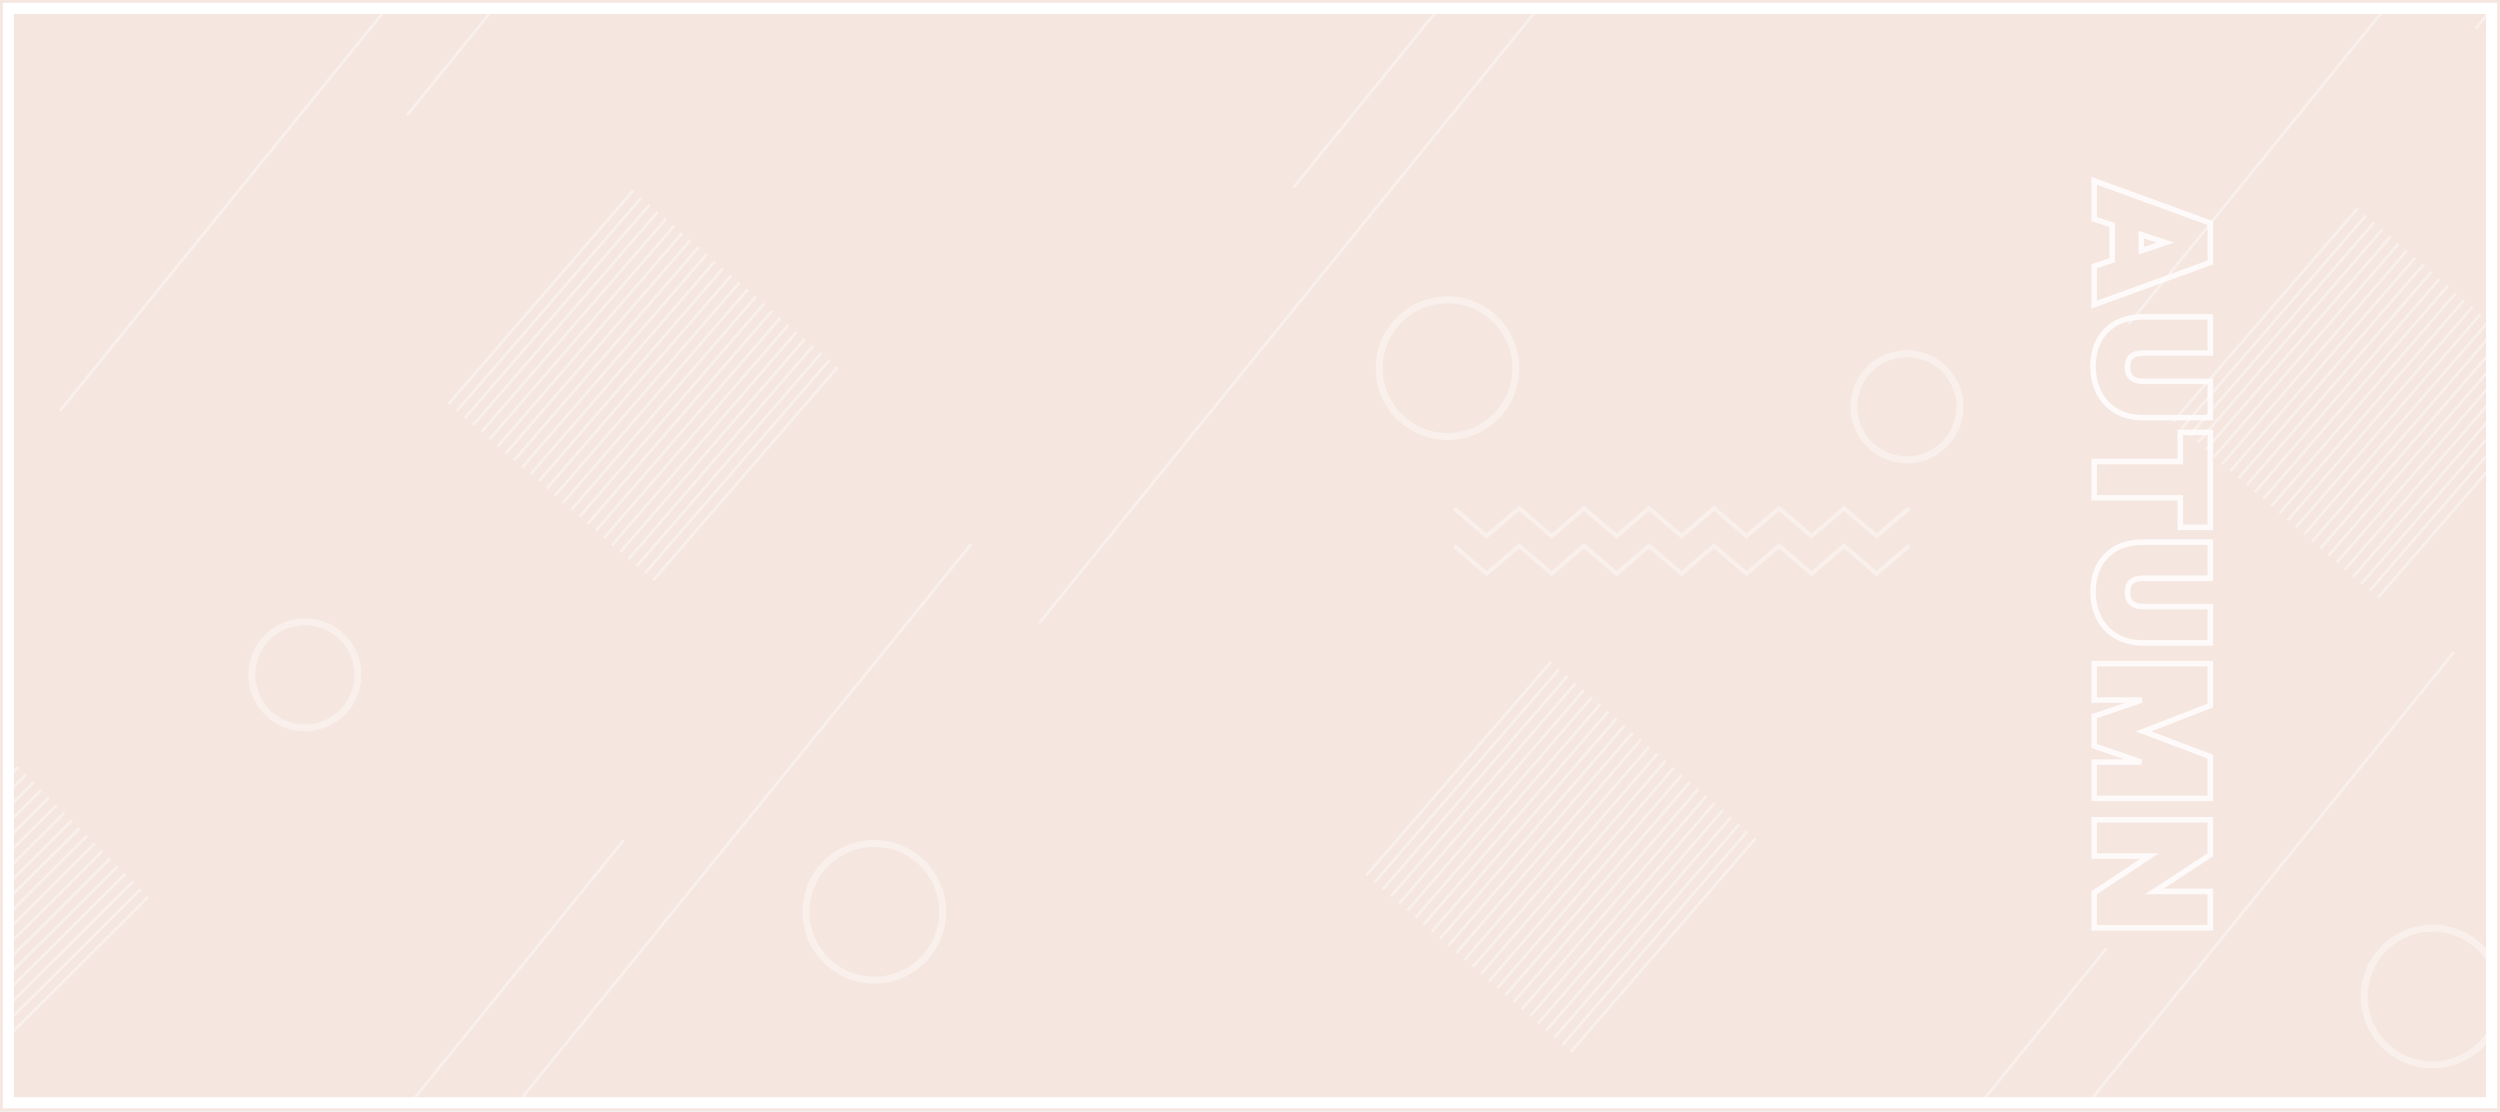
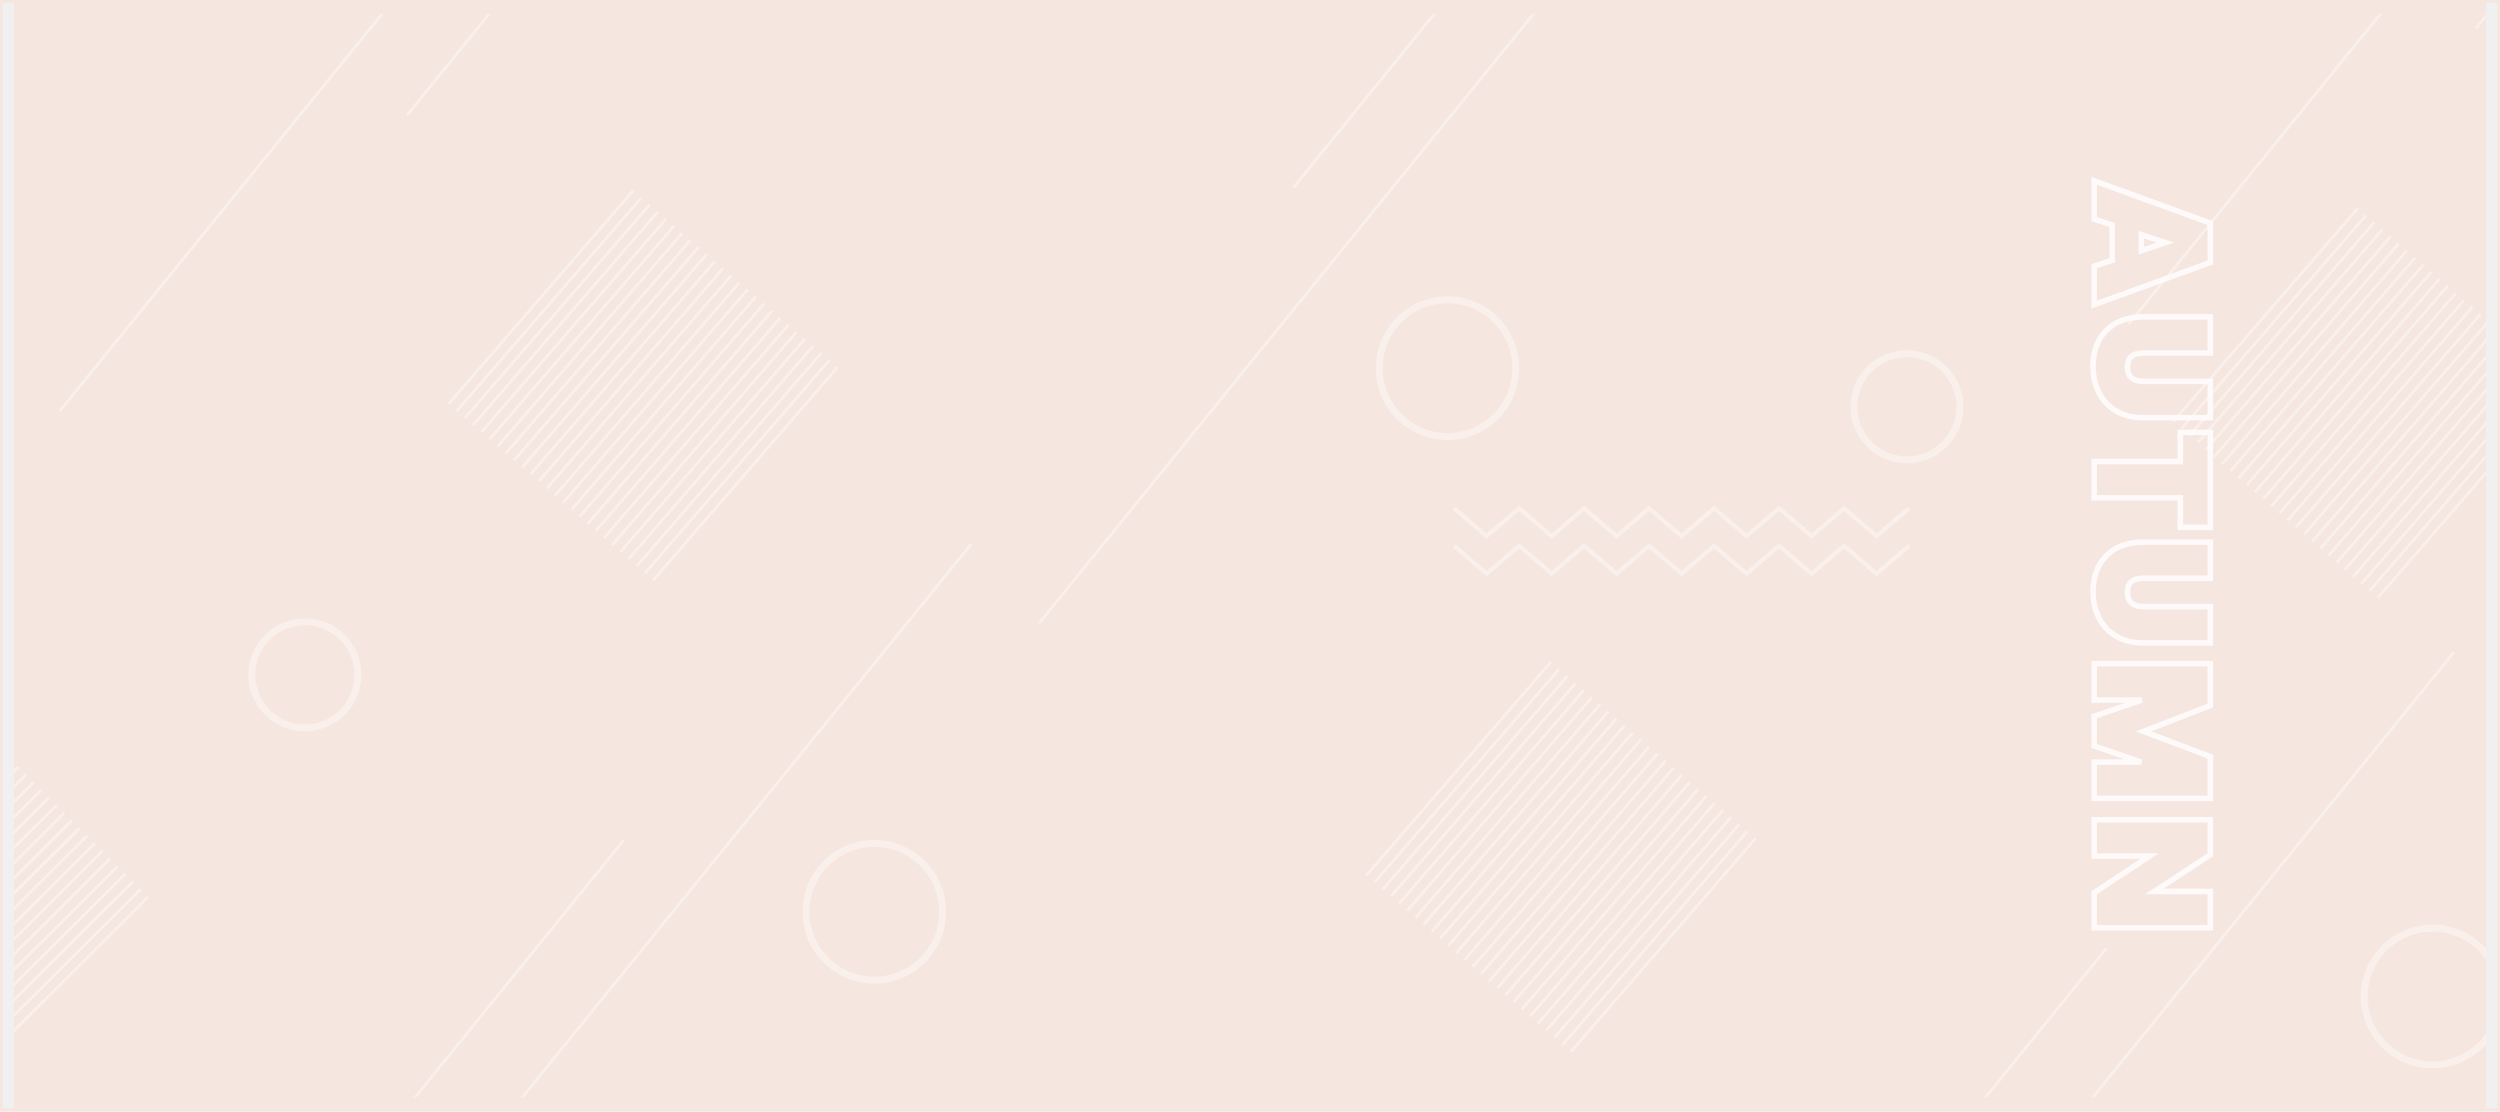
<svg xmlns="http://www.w3.org/2000/svg" width="1800" height="800" viewBox="0 0 1800 800" fill="none">
-   <rect x="1" y="1" width="1798" height="798" fill="white" stroke="#F5E6E0" stroke-width="2" />
-   <rect x="10" y="10" width="1780" height="780" fill="#F5E6E0" />
+   <rect x="1" y="1" width="1798" height="798" fill="none" stroke="#F5E6E0" stroke-width="2" />
+   <rect x="10" y="0" width="1780" height="798" fill="#F5E6E0" />
  <mask id="mask0_239_5921" style="mask-type:alpha" maskUnits="userSpaceOnUse" x="10" y="10" width="1780" height="780">
    <rect x="10" y="10" width="1780" height="780" fill="#F5E6E0" />
  </mask>
  <g mask="url(#mask0_239_5921)">
    <g opacity="0.4">
      <path d="M455.1 136.6L322.2 290.2L323.7 291.5L456.6 137.9L455.1 136.6Z" fill="white" />
      <path d="M461 141.7L328.1 295.3L329.6 296.6L462.5 143L461 141.7Z" fill="white" />
      <path d="M466.9 146.8L334 300.3L335.5 301.6L468.4 148.1L466.9 146.8Z" fill="white" />
      <path d="M472.8 151.9L339.9 305.4L341.4 306.7L474.3 153.2L472.8 151.9Z" fill="white" />
      <path d="M478.7 157L345.8 310.5L347.3 311.8L480.2 158.3L478.7 157Z" fill="white" />
      <path d="M484.6 162L351.7 315.6L353.2 316.9L486.1 163.3L484.6 162Z" fill="white" />
      <path d="M490.5 167.1L357.6 320.7L359.1 322L492 168.4L490.5 167.1Z" fill="white" />
      <path d="M496.4 172.2L363.4 325.7L365 327L497.9 173.5L496.4 172.2Z" fill="white" />
      <path d="M502.2 177.3L369.3 330.8L370.9 332.1L503.8 178.6L502.2 177.3Z" fill="white" />
      <path d="M508.1 182.3L375.2 335.9L376.7 337.2L509.6 183.7L508.1 182.3Z" fill="white" />
      <path d="M514 187.4L381.1 341L382.6 342.3L515.5 188.7L514 187.4Z" fill="white" />
      <path d="M519.9 192.5L387 346L388.5 347.4L521.4 193.8L519.9 192.5Z" fill="white" />
      <path d="M525.8 197.6L392.9 351.1L394.4 352.4L527.3 198.9L525.8 197.6Z" fill="white" />
      <path d="M531.7 202.7L398.8 356.2L400.3 357.5L533.2 204L531.7 202.7Z" fill="white" />
      <path d="M537.6 207.7L404.7 361.3L406.2 362.6L539.1 209L537.6 207.7Z" fill="white" />
      <path d="M543.5 212.8L410.6 366.4L412.1 367.7L545 214.1L543.5 212.8Z" fill="white" />
      <path d="M549.4 217.9L416.5 371.4L418 372.7L550.9 219.2L549.4 217.9Z" fill="white" />
      <path d="M555.2 223L422.3 376.5L423.9 377.8L556.8 224.3L555.2 223Z" fill="white" />
      <path d="M561.1 228.1L428.2 381.6L429.7 382.9L562.7 229.4L561.1 228.1Z" fill="white" />
      <path d="M567 233.1L434.1 386.7L435.6 388L568.5 234.4L567 233.1Z" fill="white" />
      <path d="M572.9 238.2L440 391.8L441.5 393.1L574.4 239.5L572.9 238.2Z" fill="white" />
      <path d="M578.8 243.3L445.9 396.8L447.4 398.1L580.3 244.6L578.8 243.3Z" fill="white" />
      <path d="M584.7 248.4L451.8 401.9L453.3 403.2L586.2 249.7L584.7 248.4Z" fill="white" />
      <path d="M590.6 253.5L457.7 407L459.2 408.3L592.1 254.8L590.6 253.5Z" fill="white" />
      <path d="M596.5 258.5L463.6 412.1L465.1 413.4L598 259.8L596.5 258.5Z" fill="white" />
      <path d="M602.4 263.6L469.5 417.2L471 418.5L603.9 264.9L602.4 263.6Z" fill="white" />
      <path d="M1115.9 476L983 629.6L984.5 630.9L1117.4 477.3L1115.9 476Z" fill="white" />
      <path d="M1121.8 481.1L988.9 634.7L990.4 636L1123.3 482.4L1121.8 481.1Z" fill="white" />
      <path d="M1127.7 486.2L994.8 639.7L996.3 641L1129.2 487.5L1127.7 486.2Z" fill="white" />
      <path d="M1133.6 491.3L1000.7 644.8L1002.2 646.1L1135.1 492.6L1133.6 491.3Z" fill="white" />
      <path d="M1139.5 496.4L1006.6 649.9L1008.1 651.2L1141 497.7L1139.5 496.4Z" fill="white" />
      <path d="M1145.4 501.4L1012.5 655L1014 656.3L1146.9 502.7L1145.4 501.4Z" fill="white" />
      <path d="M1151.3 506.5L1018.4 660.1L1019.9 661.4L1152.8 507.8L1151.3 506.5Z" fill="white" />
      <path d="M1157.2 511.6L1024.2 665.1L1025.8 666.4L1158.7 512.9L1157.2 511.6Z" fill="white" />
      <path d="M1163 516.7L1030.1 670.2L1031.7 671.5L1164.6 518L1163 516.7Z" fill="white" />
      <path d="M1168.9 521.7L1036 675.3L1037.5 676.6L1170.4 523.1L1168.9 521.7Z" fill="white" />
      <path d="M1174.8 526.8L1041.9 680.4L1043.4 681.7L1176.3 528.1L1174.8 526.8Z" fill="white" />
      <path d="M1180.7 531.9L1047.8 685.4L1049.3 686.8L1182.2 533.2L1180.7 531.9Z" fill="white" />
      <path d="M1186.6 537L1053.7 690.5L1055.2 691.8L1188.1 538.3L1186.6 537Z" fill="white" />
      <path d="M1192.5 542.1L1059.6 695.6L1061.1 696.9L1194 543.4L1192.5 542.1Z" fill="white" />
      <path d="M1198.4 547.1L1065.5 700.7L1067 702L1199.9 548.4L1198.4 547.1Z" fill="white" />
      <path d="M1204.3 552.2L1071.4 705.8L1072.9 707.1L1205.8 553.5L1204.3 552.2Z" fill="white" />
      <path d="M1210.2 557.3L1077.3 710.8L1078.8 712.1L1211.7 558.6L1210.2 557.3Z" fill="white" />
      <path d="M1216 562.4L1083.1 715.9L1084.7 717.2L1217.6 563.7L1216 562.4Z" fill="white" />
      <path d="M1221.9 567.5L1089 721L1090.5 722.3L1223.5 568.8L1221.9 567.5Z" fill="white" />
      <path d="M1227.8 572.5L1094.9 726.1L1096.4 727.4L1229.3 573.8L1227.8 572.5Z" fill="white" />
      <path d="M1233.7 577.6L1100.8 731.2L1102.3 732.5L1235.2 578.9L1233.7 577.6Z" fill="white" />
      <path d="M1239.6 582.7L1106.7 736.2L1108.2 737.5L1241.1 584L1239.6 582.7Z" fill="white" />
      <path d="M1245.5 587.8L1112.6 741.3L1114.1 742.6L1247 589.1L1245.5 587.8Z" fill="white" />
      <path d="M1251.4 592.9L1118.5 746.4L1120 747.7L1252.9 594.2L1251.4 592.9Z" fill="white" />
      <path d="M1257.3 597.9L1124.4 751.5L1125.9 752.8L1258.8 599.2L1257.3 597.9Z" fill="white" />
      <path d="M1263.2 603L1130.3 756.6L1131.8 757.9L1264.7 604.3L1263.2 603Z" fill="white" />
      <path d="M1696.8 149.3L1563.9 302.9L1565.4 304.2L1698.4 150.6L1696.8 149.3Z" fill="white" />
      <path d="M1702.7 154.4L1569.8 308L1571.3 309.3L1704.2 155.7L1702.7 154.4Z" fill="white" />
      <path d="M1708.6 159.5L1575.7 313L1577.2 314.3L1710.1 160.8L1708.6 159.5Z" fill="white" />
      <path d="M1714.5 164.6L1581.6 318.1L1583.1 319.4L1716 165.9L1714.5 164.6Z" fill="white" />
      <path d="M1720.4 169.6L1587.5 323.2L1589 324.5L1721.9 171L1720.4 169.6Z" fill="white" />
      <path d="M1726.3 174.7L1593.4 328.3L1594.9 329.6L1727.8 176L1726.3 174.7Z" fill="white" />
      <path d="M1732.2 179.8L1599.3 333.4L1600.8 334.7L1733.7 181.1L1732.2 179.8Z" fill="white" />
      <path d="M1738.1 184.9L1605.2 338.4L1606.7 339.7L1739.6 186.2L1738.1 184.9Z" fill="white" />
      <path d="M1744 190L1611 343.5L1612.6 344.8L1745.5 191.3L1744 190Z" fill="white" />
      <path d="M1749.8 195L1616.9 348.6L1618.4 349.9L1751.4 196.4L1749.8 195Z" fill="white" />
      <path d="M1755.7 200.1L1622.8 353.7L1624.3 355L1757.2 201.4L1755.7 200.1Z" fill="white" />
      <path d="M1761.6 205.2L1628.7 358.7L1630.2 360.1L1763.1 206.5L1761.6 205.2Z" fill="white" />
      <path d="M1767.5 210.3L1634.6 363.8L1636.1 365.1L1769 211.6L1767.5 210.3Z" fill="white" />
      <path d="M1773.4 215.4L1640.5 368.9L1642 370.2L1774.9 216.7L1773.4 215.4Z" fill="white" />
      <path d="M1779.3 220.4L1646.4 374L1647.9 375.3L1780.8 221.7L1779.3 220.4Z" fill="white" />
      <path d="M1785.2 225.5L1652.3 379.1L1653.8 380.4L1786.7 226.8L1785.2 225.5Z" fill="white" />
      <path d="M1791.1 230.6L1658.2 384.1L1659.7 385.4L1792.6 231.9L1791.1 230.6Z" fill="white" />
      <path d="M1797 235.7L1664 389.2L1665.6 390.5L1798.5 237L1797 235.7Z" fill="white" />
      <path d="M1802.8 240.8L1669.9 394.3L1671.5 395.6L1804.4 242.1L1802.8 240.8Z" fill="white" />
      <path d="M1808.7 245.8L1675.8 399.4L1677.3 400.7L1810.2 247.1L1808.7 245.8Z" fill="white" />
      <path d="M1814.6 250.9L1681.7 404.5L1683.2 405.8L1816.1 252.2L1814.6 250.9Z" fill="white" />
      <path d="M1820.5 256L1687.6 409.5L1689.1 410.8L1822 257.3L1820.5 256Z" fill="white" />
      <path d="M1826.4 261.1L1693.5 414.6L1695 415.9L1827.9 262.4L1826.4 261.1Z" fill="white" />
      <path d="M1832.3 266.2L1699.4 419.7L1700.9 421L1833.8 267.5L1832.3 266.2Z" fill="white" />
      <path d="M1838.2 271.2L1705.3 424.8L1706.8 426.1L1839.7 272.5L1838.2 271.2Z" fill="white" />
      <path d="M1844.1 276.3L1711.2 429.9L1712.7 431.2L1845.6 277.6L1844.1 276.3Z" fill="white" />
      <path d="M14 552.9L12.5 551.5L-30 593.9V596.7L14 552.9Z" fill="white" />
      <path d="M19.5 558.4L18 557L-30 604.9V607.7L19.5 558.4Z" fill="white" />
      <path d="M25 563.9L23.5 562.5L-30 615.9V618.7L25 563.9Z" fill="white" />
      <path d="M30.5 569.4L29 568L-30 626.9V629.7L30.5 569.4Z" fill="white" />
      <path d="M36 574.9L34.5 573.5L-30 637.8V640.7L36 574.9Z" fill="white" />
      <path d="M41.5 580.4L40 579L-30 648.8V651.6L41.5 580.4Z" fill="white" />
      <path d="M47 585.9L45.5 584.5L-30 659.8V662.6L47 585.9Z" fill="white" />
      <path d="M52.5 591.4L51 590L-30 670.8V673.6L52.5 591.4Z" fill="white" />
      <path d="M58 596.9L56.5 595.5L-30 681.7V684.6L58 596.9Z" fill="white" />
      <path d="M63.5 602.4L62 601L-30 692.7V695.5L63.5 602.4Z" fill="white" />
      <path d="M68.9 607.9L67.5 606.5L-30 703.7V706.5L68.9 607.9Z" fill="white" />
      <path d="M74.4 613.4L73 612L-30 714.7V717.5L74.4 613.4Z" fill="white" />
      <path d="M79.9 618.9L78.5 617.5L-30 725.7V728.5L79.9 618.9Z" fill="white" />
      <path d="M85.4 624.4L84 623L-30 736.6V739.5L85.4 624.4Z" fill="white" />
      <path d="M90.9 629.9L89.5 628.5L-30 747.6V750.4L90.9 629.9Z" fill="white" />
      <path d="M96.4 635.4L95 634L-30 758.6V761.4L96.4 635.4Z" fill="white" />
      <path d="M101.9 640.9L100.5 639.5L-30 769.6V772.4L101.9 640.9Z" fill="white" />
      <path d="M107.4 646.4L106 645L-30 780.5V783.4L107.4 646.4Z" fill="white" />
      <path d="M629.5 705.7C656.672 705.7 678.7 683.672 678.7 656.5C678.7 629.328 656.672 607.3 629.5 607.3C602.328 607.3 580.3 629.328 580.3 656.5C580.3 683.672 602.328 705.7 629.5 705.7Z" stroke="white" stroke-width="5" stroke-miterlimit="10" />
      <path d="M1042.2 314.3C1069.37 314.3 1091.4 292.272 1091.4 265.1C1091.4 237.928 1069.37 215.9 1042.2 215.9C1015.03 215.9 993 237.928 993 265.1C993 292.272 1015.03 314.3 1042.2 314.3Z" stroke="white" stroke-width="5" stroke-miterlimit="10" />
      <path d="M1770.28 762.927C1795.38 752.528 1807.3 723.747 1796.9 698.643C1786.5 673.538 1757.72 661.617 1732.62 672.015C1707.51 682.414 1695.59 711.196 1705.99 736.3C1716.39 761.405 1745.17 773.326 1770.28 762.927Z" stroke="white" stroke-width="5" stroke-miterlimit="10" />
      <path d="M256.655 494.776C261.573 474.261 248.929 453.644 228.414 448.726C207.899 443.808 187.281 456.452 182.364 476.967C177.446 497.482 190.09 518.1 210.605 523.017C231.12 527.935 251.737 515.291 256.655 494.776Z" stroke="white" stroke-width="5" stroke-miterlimit="10" />
      <path d="M1410.14 301.66C1414.99 281.128 1402.27 260.553 1381.74 255.705C1361.21 250.857 1340.64 263.571 1335.79 284.103C1330.94 304.635 1343.65 325.21 1364.19 330.058C1384.72 334.906 1405.29 322.192 1410.14 301.66Z" stroke="white" stroke-width="5" stroke-miterlimit="10" />
      <path d="M1047 366L1070.4 386L1093.8 366L1117.2 386L1140.5 366L1163.9 386L1187.3 366L1210.7 386L1234.1 366L1257.5 386L1280.9 366L1304.3 386L1327.7 366L1351.1 386L1374.5 366" stroke="white" stroke-width="3" stroke-miterlimit="10" />
      <path d="M1047 393L1070.4 413L1093.8 393L1117.2 413L1140.5 393L1163.9 413L1187.3 393L1210.7 413L1234.1 393L1257.5 413L1280.9 393L1304.3 413L1327.7 393L1351.1 413L1374.5 393" stroke="white" stroke-width="3" stroke-miterlimit="10" />
      <path d="M379.2 -120L42.2 295.4L43.8 296.6L381.8 -120H379.2Z" fill="white" />
      <path d="M293.8 83.6L459 -120H456.4L292.2 82.4L293.8 83.6Z" fill="white" />
      <path d="M1820.6 -120H1818.1L1531.8 232.9L1533.3 234.2L1820.6 -120Z" fill="white" />
      <path d="M1781.8 19.9L1783.3 21.2L1890 -110.3V-113.5L1781.8 19.9Z" fill="white" />
      <path d="M448.2 604.4L257.1 840H259.6L449.8 605.6L448.2 604.4Z" fill="white" />
      <path d="M334.3 840H336.8L699.8 392.6L698.2 391.4L334.3 840Z" fill="white" />
      <path d="M747 448.6H749.5L1112.5 1.2L1110.9 0L747 448.6Z" fill="white" />
      <path d="M1516 682L1387.8 840H1390.4L1517.5 683.3L1516 682Z" fill="white" />
      <path d="M1058.2 -23L930 135H932.6L1059.7 -21.7L1058.2 -23Z" fill="white" />
      <path d="M1465 840H1467.6L1767.5 470.3L1766 469L1465 840Z" fill="white" />
    </g>
  </g>
  <path opacity="0.8" d="M1507.79 156.273L1507.79 157.719L1509.16 158.172L1520.78 162.012L1520.78 187.365L1509.16 191.205L1507.79 191.659L1507.79 193.104L1507.79 216.49L1507.79 219.344L1510.47 218.37L1590.12 189.448L1591.44 188.97L1591.44 187.568L1591.44 162.035L1591.44 160.636L1590.12 160.156L1510.48 131.121L1507.79 130.142L1507.79 133L1507.79 156.273ZM1589.44 254.178L1591.44 254.178L1591.44 252.178L1591.44 230.147L1591.44 228.147L1589.44 228.147L1543.23 228.147C1535.6 228.147 1528.99 229.628 1523.5 232.695L1523.49 232.7L1523.48 232.706C1518.04 235.826 1513.89 240.093 1511.07 245.49L1511.06 245.506L1511.05 245.522C1508.34 250.956 1507 257.068 1507 263.815C1507 270.563 1508.34 276.741 1511.04 282.313L1511.05 282.323C1513.85 288.015 1518 292.52 1523.45 295.805L1523.46 295.812C1529.02 299.119 1535.64 300.725 1543.23 300.725L1589.44 300.725L1591.44 300.725L1591.44 298.725L1591.44 276.581L1591.44 274.581L1589.44 274.581L1543.23 274.581C1539.34 274.581 1536.55 273.613 1534.61 271.913L1534.6 271.91C1532.83 270.366 1531.79 267.948 1531.79 264.267C1531.79 260.595 1532.83 258.18 1534.59 256.636C1536.44 255.09 1539.23 254.178 1543.23 254.178L1589.44 254.178ZM1589.44 379.686L1591.44 379.686L1591.44 377.686L1591.44 313.289L1591.44 311.289L1589.44 311.289L1571.82 311.289L1569.82 311.289L1569.82 313.289L1569.82 332.303L1509.79 332.303L1507.79 332.303L1507.79 334.303L1507.79 356.446L1507.79 358.446L1509.79 358.446L1569.82 358.447L1569.82 377.686L1569.82 379.686L1571.82 379.686L1589.44 379.686ZM1589.44 416.349L1591.44 416.349L1591.44 414.349L1591.44 392.319L1591.44 390.319L1589.44 390.319L1543.23 390.319C1535.6 390.319 1528.99 391.799 1523.5 394.866L1523.49 394.871L1523.48 394.877C1518.04 397.997 1513.89 402.264 1511.07 407.661L1511.06 407.677L1511.05 407.693C1508.34 413.127 1507 419.239 1507 425.986C1507 432.734 1508.34 438.912 1511.04 444.484L1511.05 444.495C1513.85 450.187 1518 454.692 1523.45 457.977L1523.46 457.983C1529.02 461.29 1535.64 462.896 1543.23 462.896L1589.44 462.896L1591.44 462.896L1591.44 460.896L1591.44 438.752L1591.44 436.752L1589.44 436.752L1543.23 436.752C1539.34 436.752 1536.55 435.784 1534.61 434.084L1534.6 434.081C1532.83 432.538 1531.79 430.119 1531.79 426.438C1531.79 422.766 1532.83 420.351 1534.59 418.807C1536.44 417.261 1539.23 416.349 1543.23 416.349L1589.44 416.349ZM1589.44 574.847L1591.44 574.847L1591.44 572.847L1591.44 546.184L1591.44 544.802L1590.15 544.313L1543.3 526.618L1590.16 508.508L1591.44 508.013L1591.44 506.642L1591.44 479.866L1591.44 477.866L1589.44 477.866L1509.79 477.866L1507.79 477.866L1507.79 479.866L1507.79 502.01L1507.79 504.01L1509.79 504.01L1542.04 504.01L1509.14 515.257L1507.79 515.719L1507.79 517.149L1507.79 535.677L1507.79 537.107L1509.14 537.57L1541.71 548.703L1509.79 548.703L1507.79 548.703L1507.79 550.703L1507.79 572.847L1507.79 574.847L1509.79 574.847L1589.44 574.847ZM1507.79 666.005L1507.79 668.005L1509.79 668.005L1589.44 668.005L1591.44 668.005L1591.44 666.005L1591.44 643.861L1591.44 641.861L1589.44 641.861L1551.07 641.861L1590.53 616.048L1591.44 615.456L1591.44 614.374L1591.44 592.231L1591.44 590.231L1589.44 590.231L1509.79 590.231L1507.79 590.231L1507.79 592.231L1507.79 614.374L1507.79 616.374L1509.79 616.374L1547.66 616.374L1508.69 642.194L1507.79 642.787L1507.79 643.861L1507.79 666.005ZM1541.73 168.979L1559.13 174.701L1541.73 180.5L1541.73 168.979Z" stroke="white" stroke-width="4" />
</svg>
